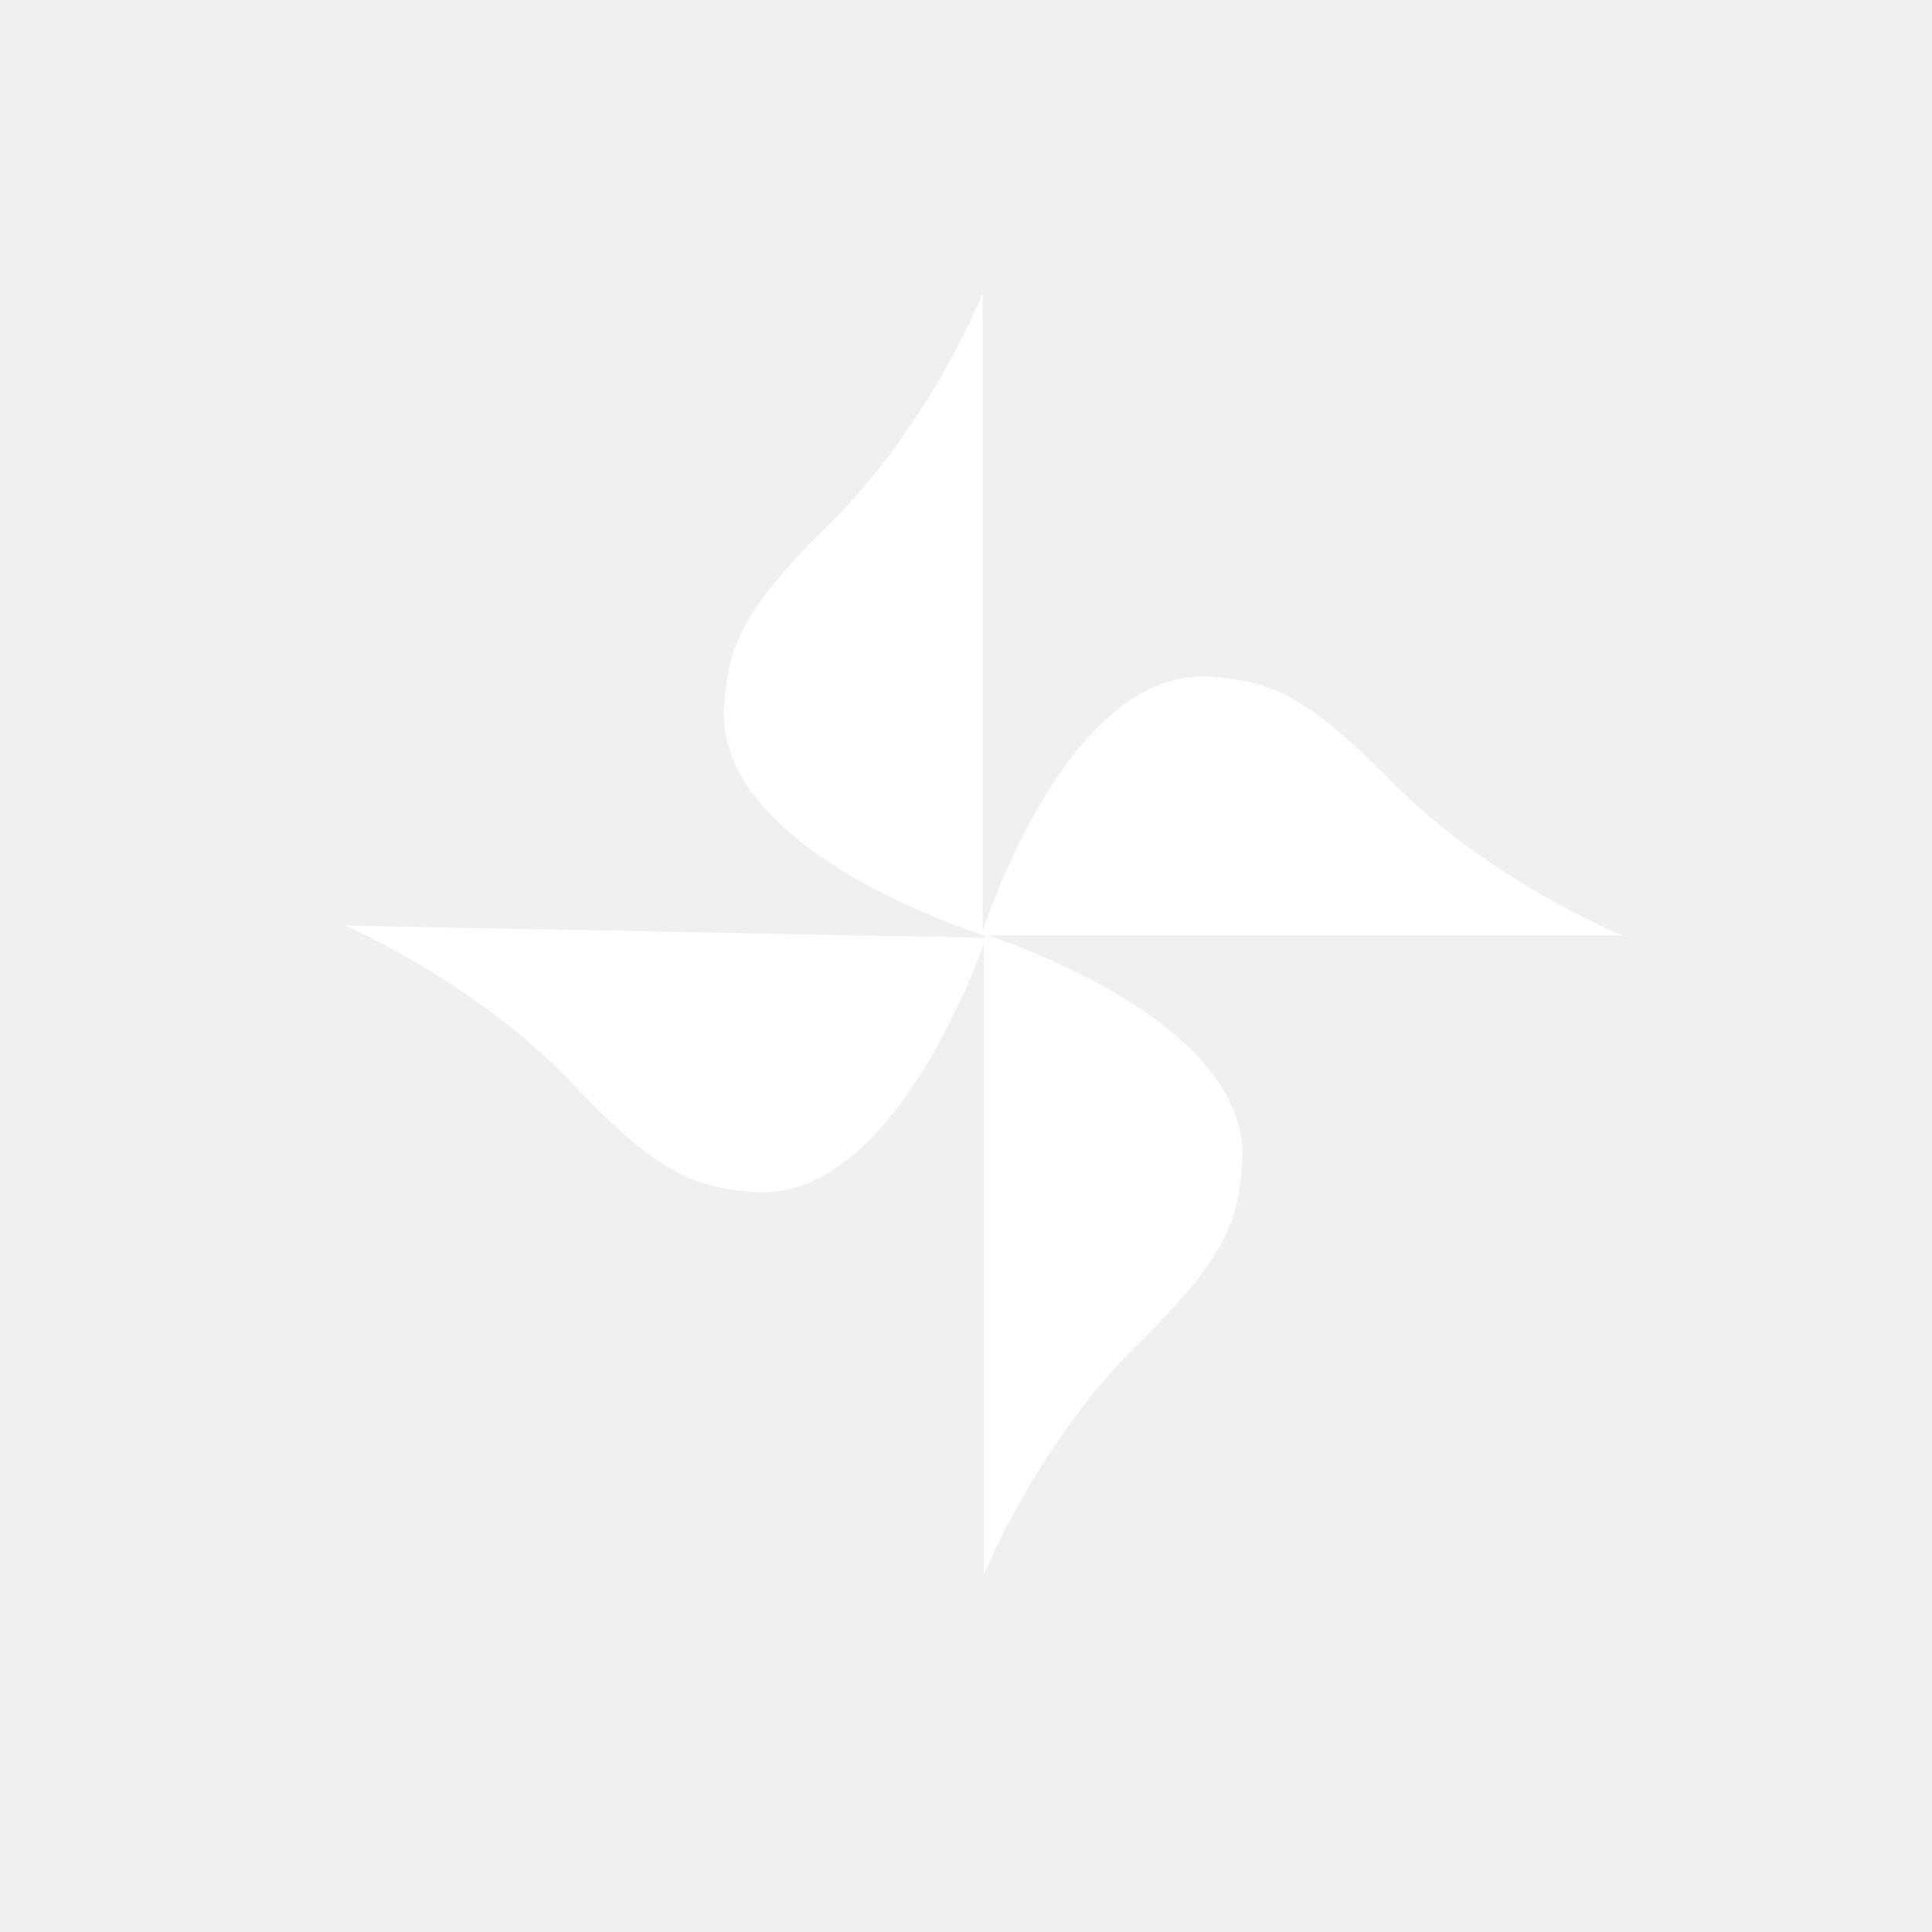
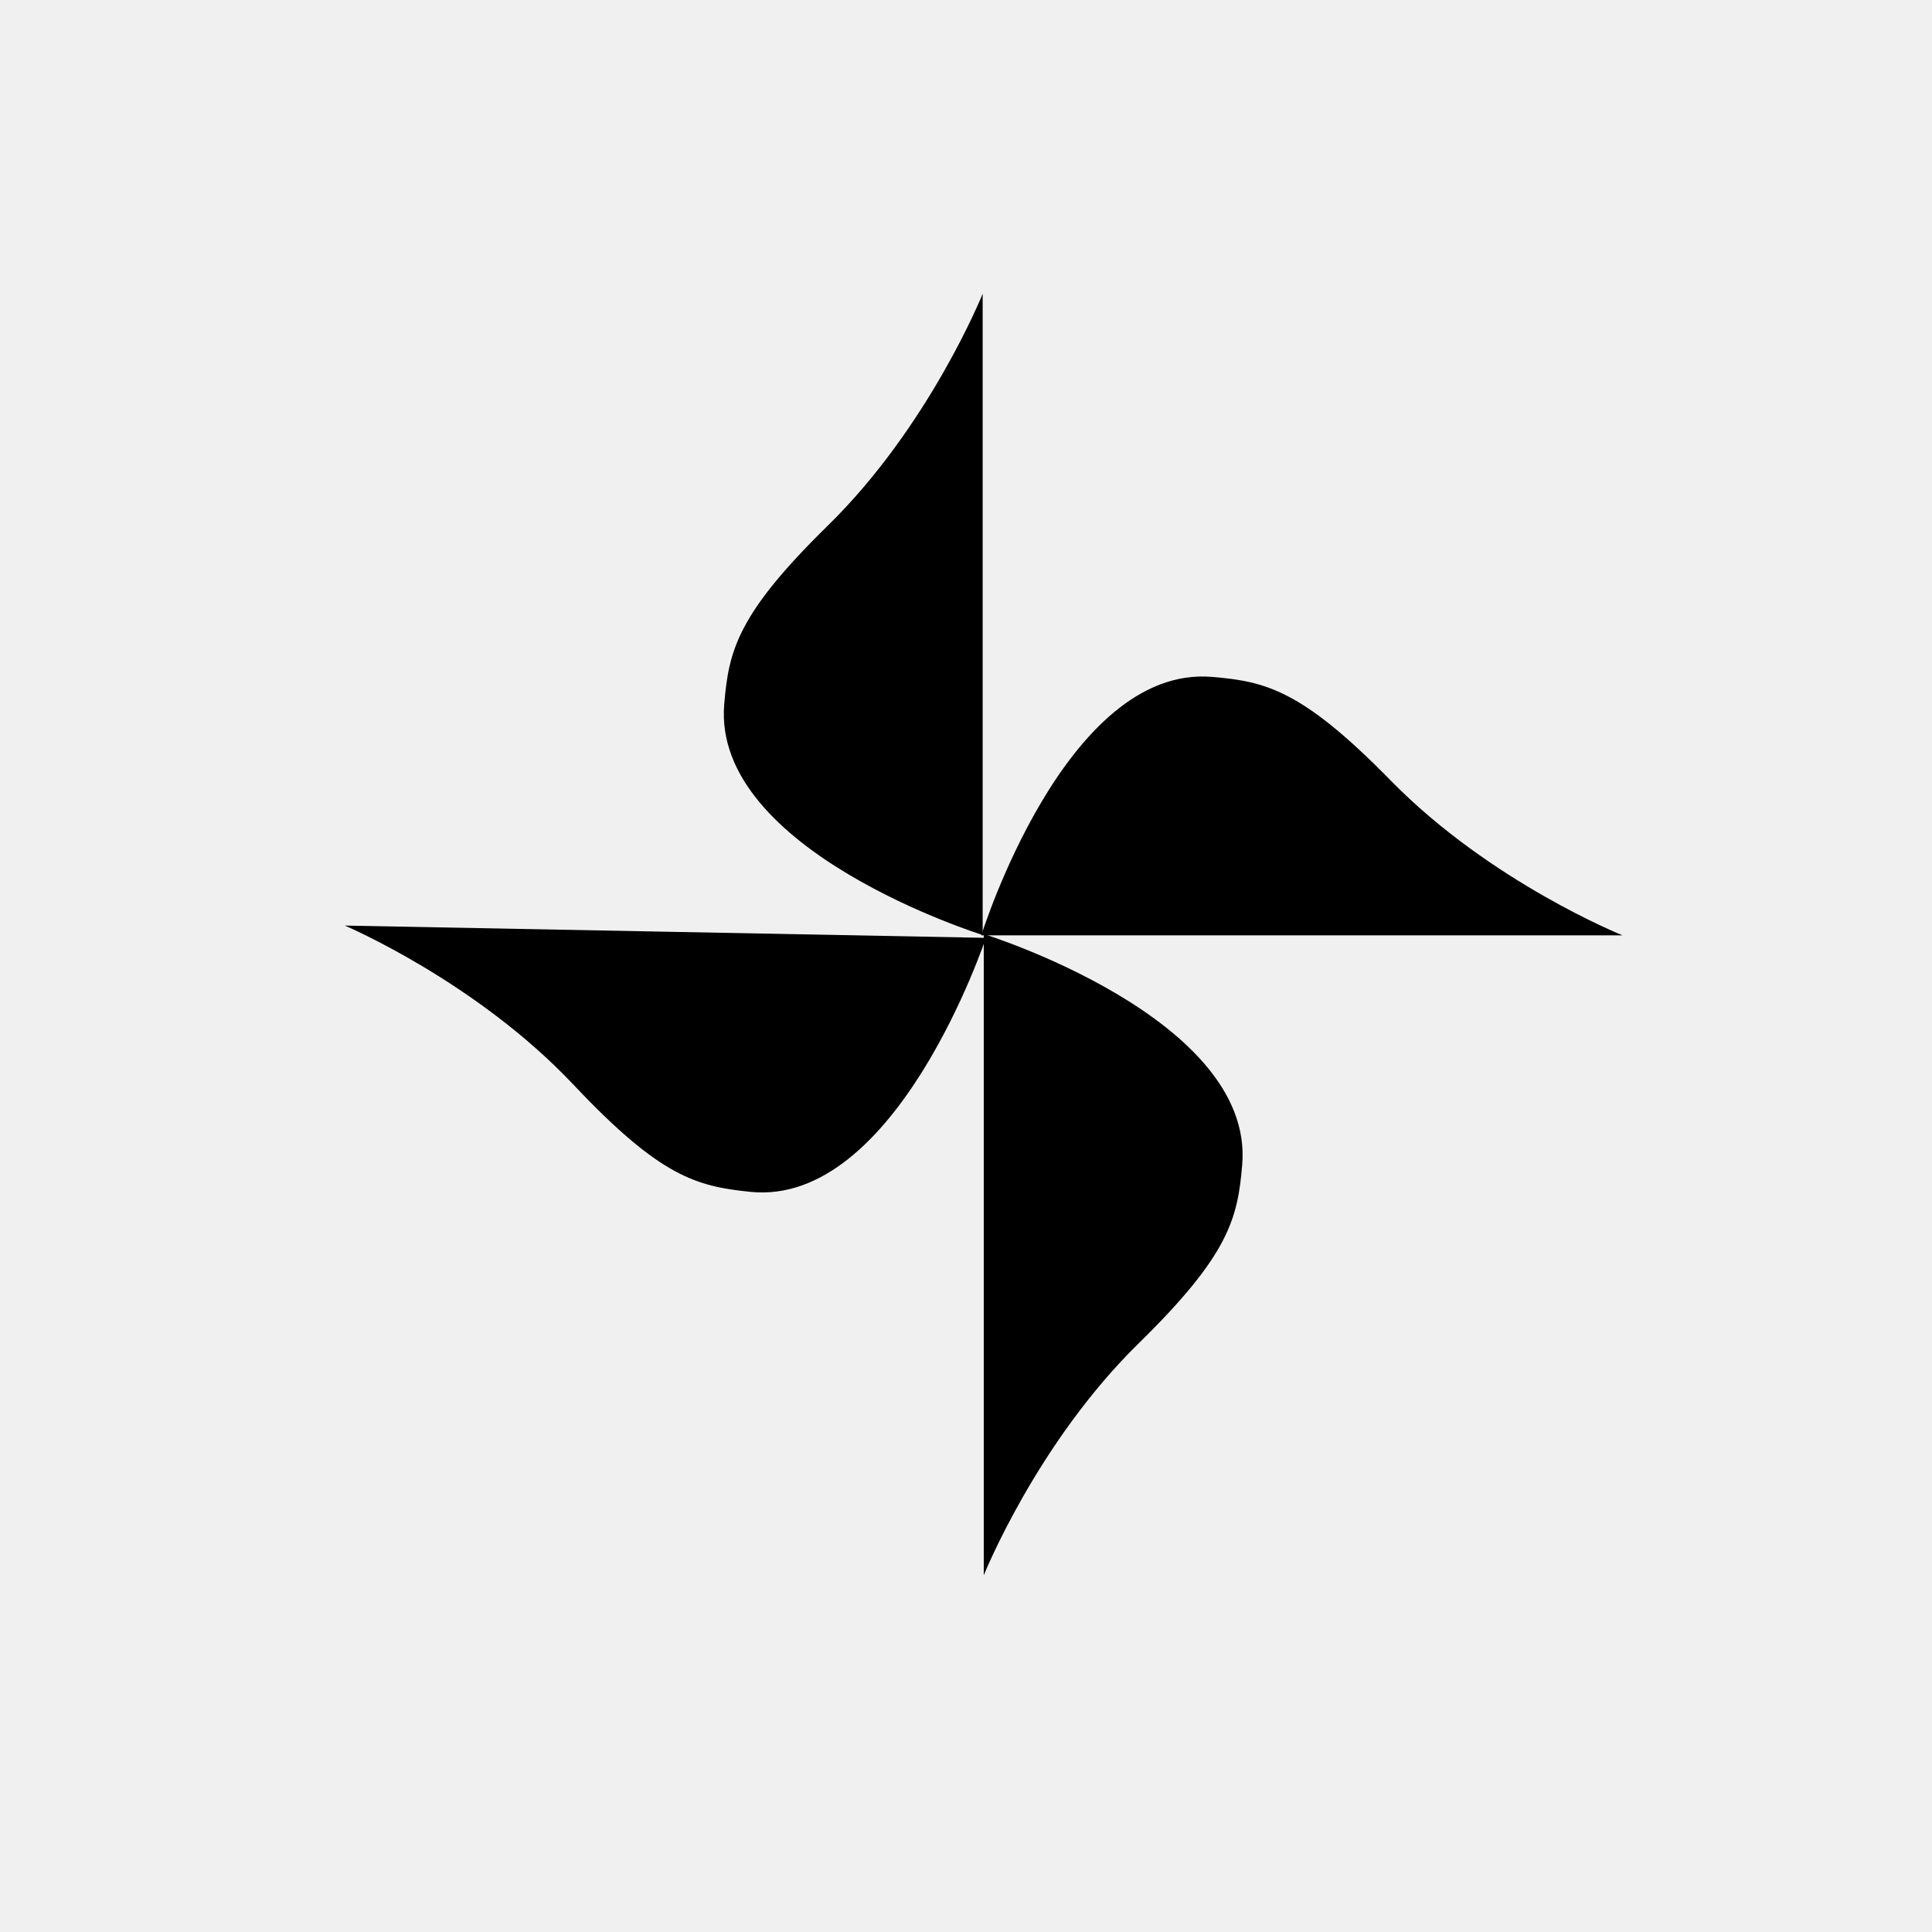
<svg xmlns="http://www.w3.org/2000/svg" width="200" height="200" viewBox="-50 -50 780 780">
-   <g transform="translate(340,340)" stroke-linejoin="miter" stroke-width="0" fill="white" stroke="black">
+   <g transform="translate(340,340)" stroke-linejoin="miter" stroke-width="0" fill="black" stroke="black">
    <g transform="translate(-16.76 -26.56) scale(0.656)">
      <path d="M36.48 20.8L36.48 415.45S69.11 334.13 131.77 272.76C187.61 218.07 192.77 195.76 195.54 162.79C203.09 72.6 36.48 20.8 36.48 20.8Z" />
    </g>
    <g transform="translate(22.13 -35.03) rotate(91.097) scale(0.656)">
      <path d="M36.48 20.8L36.48 415.45S69.11 334.13 131.77 272.76C187.61 218.07 192.77 195.76 195.54 162.79C203.09 72.6 36.48 20.8 36.48 20.8Z" />
    </g>
    <g transform="translate(-7.46 11.56) rotate(-90) scale(0.656)">
      <path d="M36.48 20.8L36.48 415.45S69.11 334.13 131.77 272.76C187.61 218.07 192.77 195.76 195.54 162.79C203.09 72.6 36.48 20.8 36.48 20.8Z" />
    </g>
    <g transform="translate(30.66 1.13) rotate(-180) scale(0.656)">
      <path d="M36.48 20.8L36.48 415.45S69.11 334.13 131.77 272.76C187.61 218.07 192.77 195.76 195.54 162.79C203.09 72.6 36.48 20.8 36.48 20.8Z" />
    </g>
  </g>
</svg>
